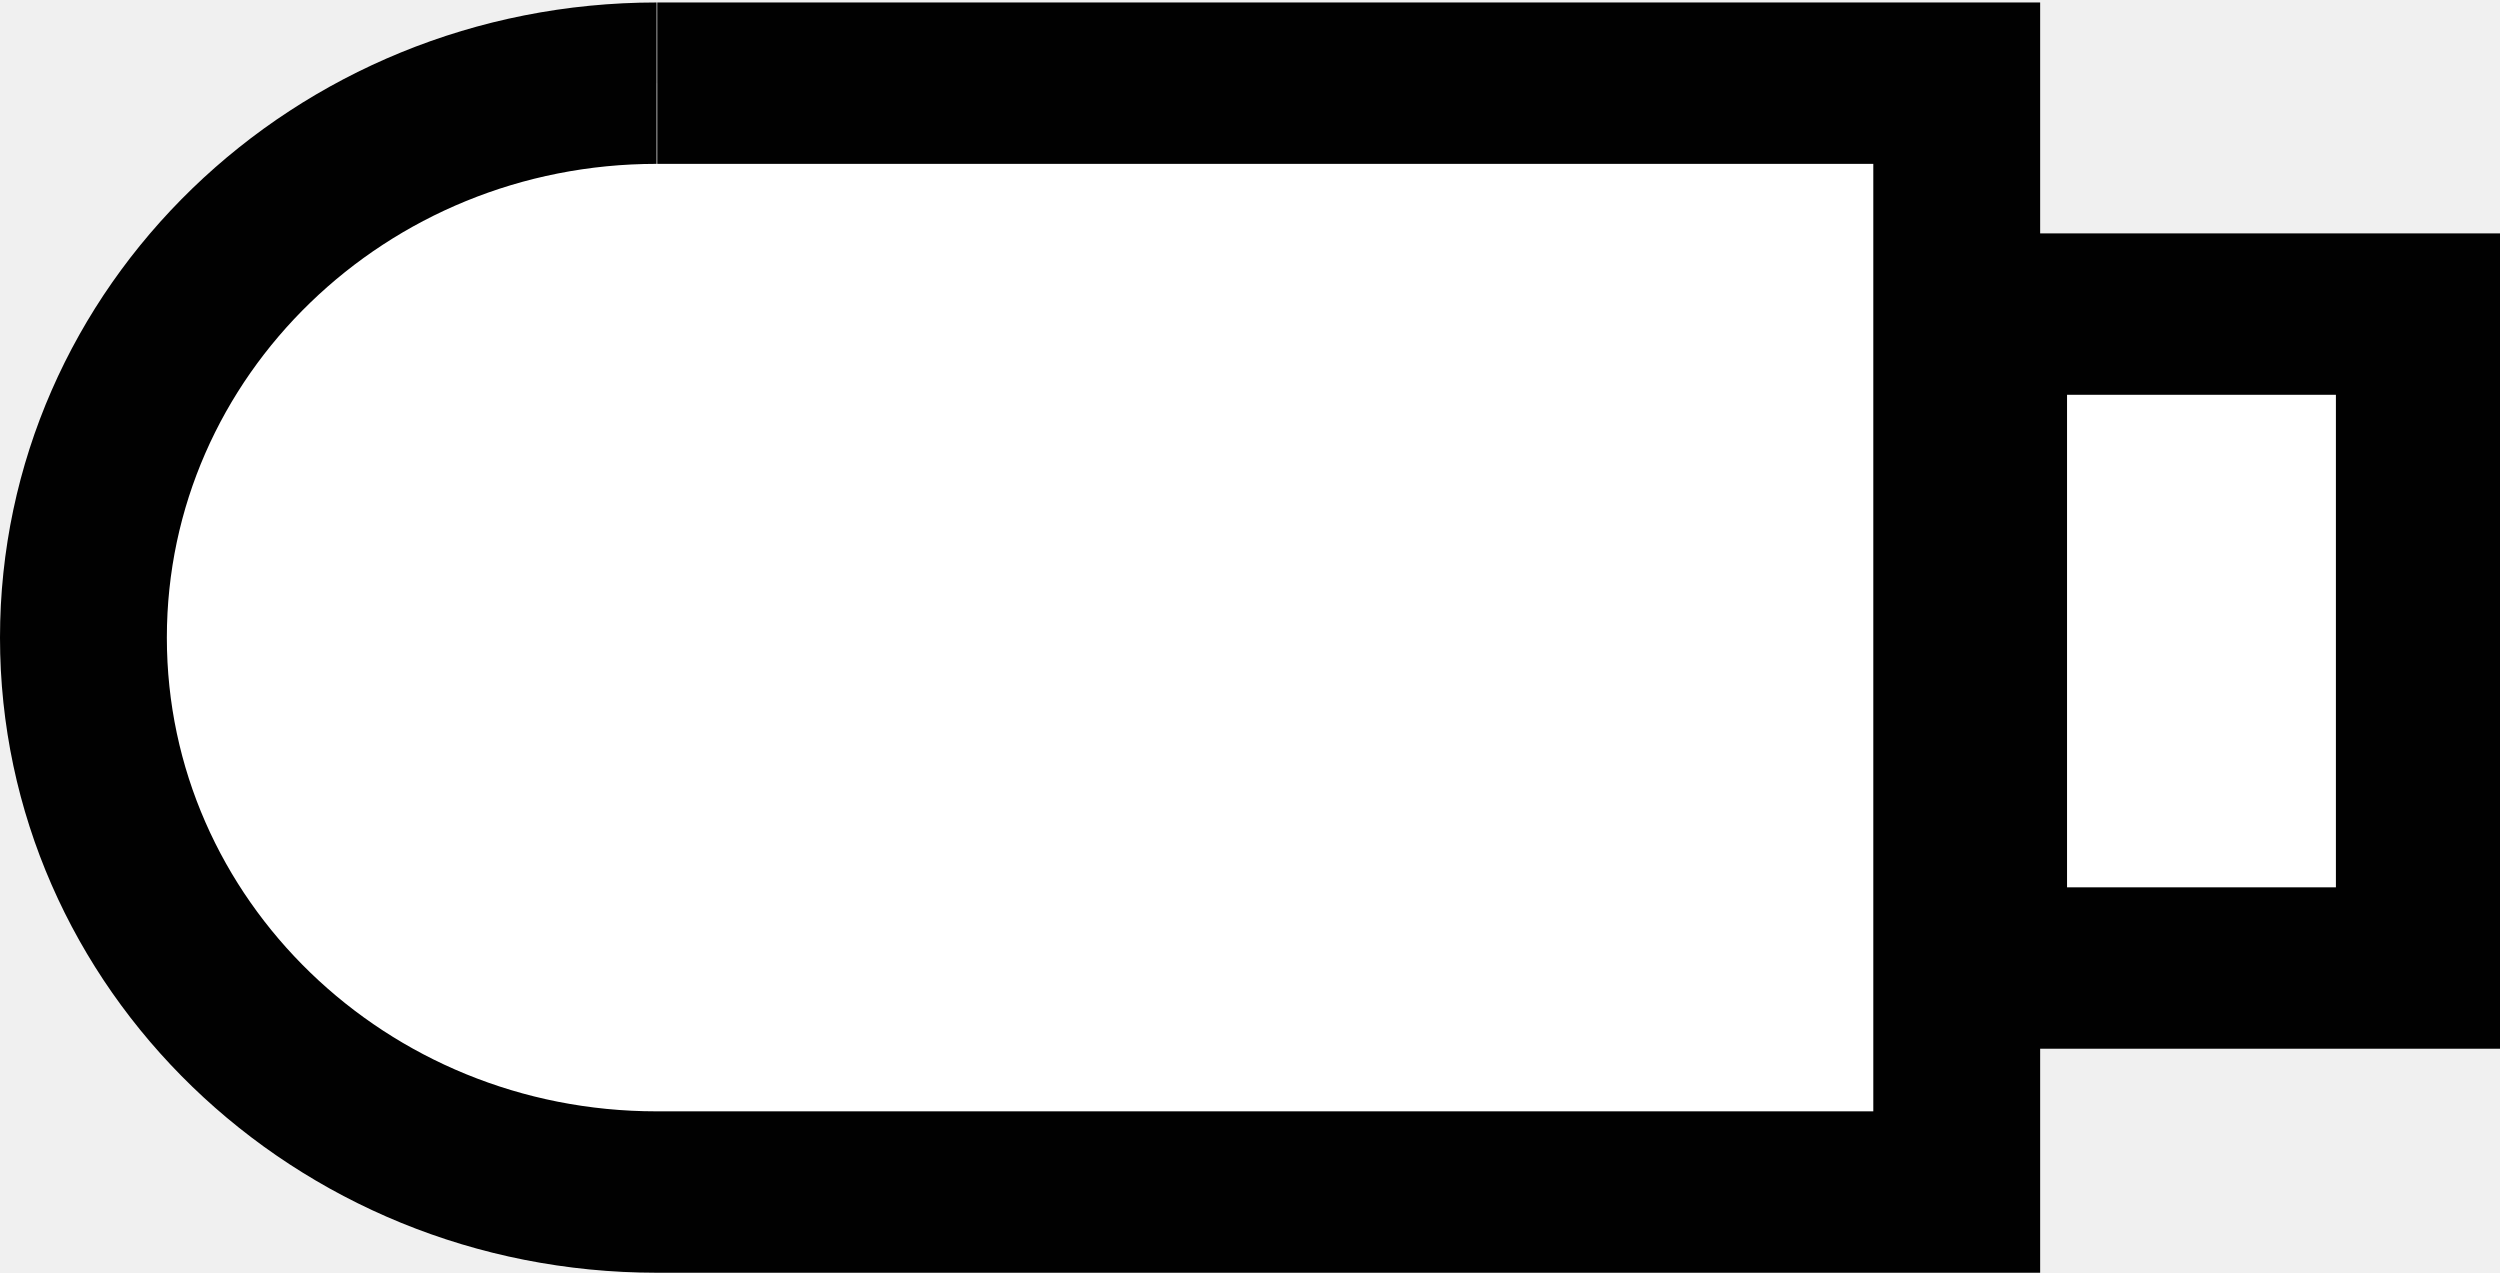
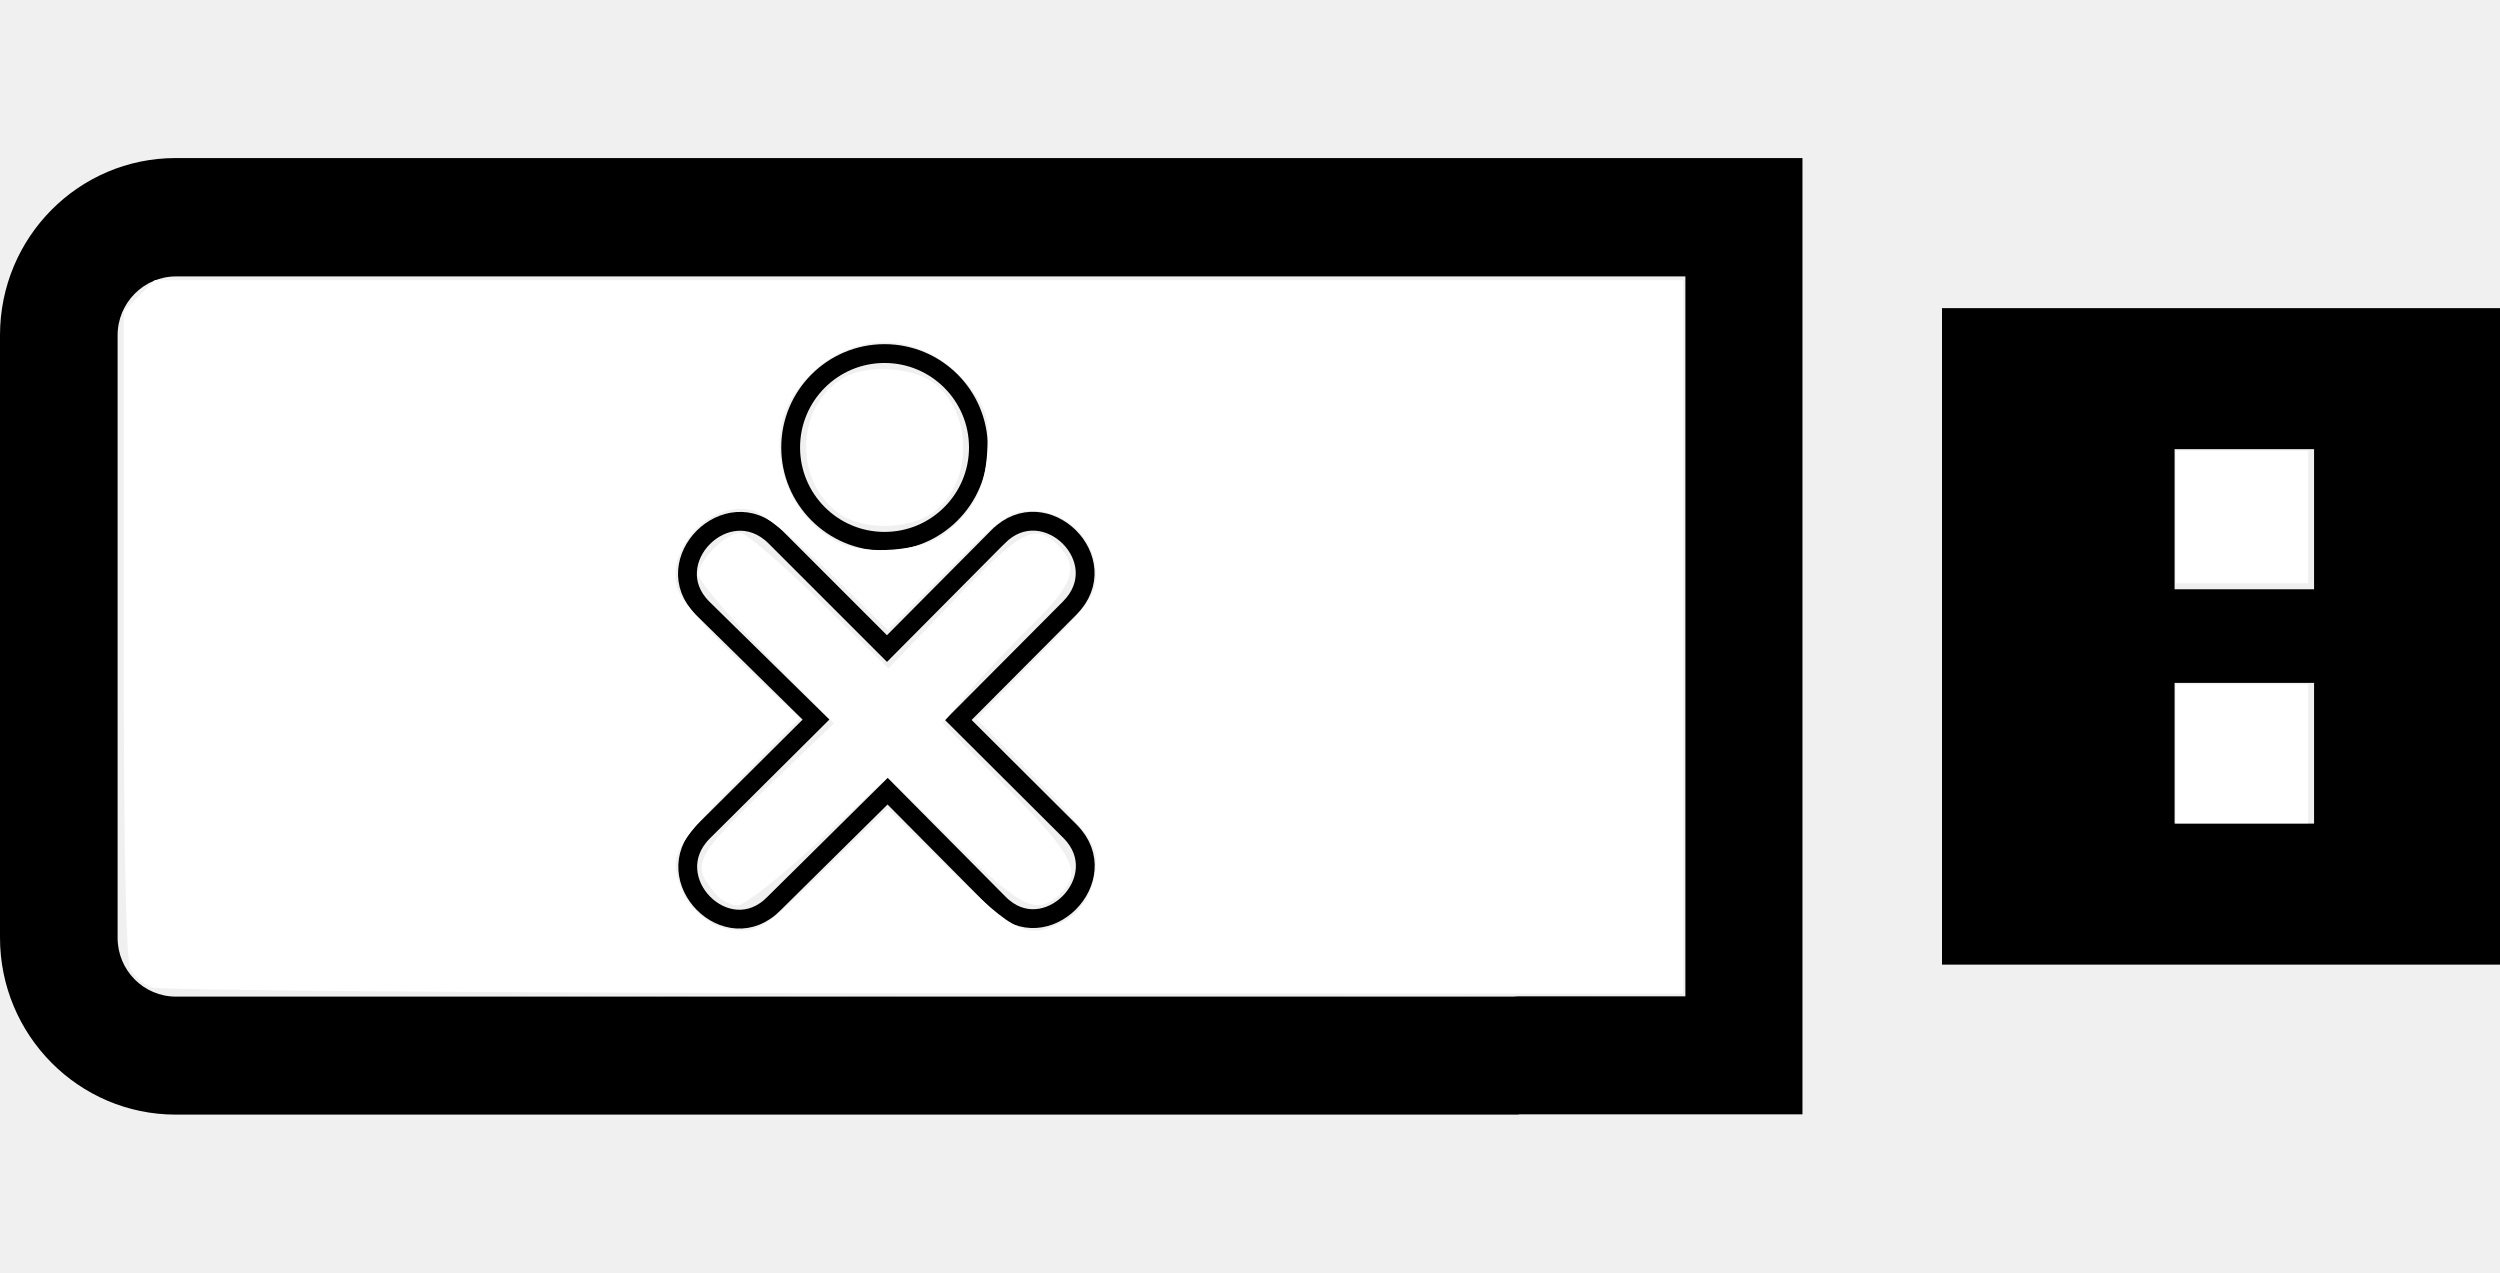
<svg xmlns="http://www.w3.org/2000/svg" enable-background="new 0 0 55 28" height="28" version="1.1" viewBox="0 0 55 28" width="55" x="0px" xml:space="preserve" y="0px" id="svg3481">
  <defs id="defs3492" />
  <g display="block" id="media-flash-usb" transform="matrix(1.048775,0,0,1.014433,-2.215012,-15.1347)" style="display:block">
-     <g display="inline" id="g3484" style="display:inline">
-       <path d="m 15.885,16.723 c -6.641,0 -12.023,5.385 -12.023,12.025 0,6.639 5.383,12.023 12.023,12.023 l 0.014,0 27.259,0 0,-24.048 -27.259,0" id="path3486" style="fill:#ffffff;stroke:#010101;stroke-width:3.5" />
-       <rect height="14.182" width="9.14" x="43.722" y="21.731" id="rect3488" style="fill:#ffffff;stroke:#010101;stroke-width:3.5" />
+     <path id="path5160" d="m 33.95,18.347 c 0.006,0 0.019,0 0.031,0 h 2.958 2.983 v 3.189 14.361 3.189 h -2.983 -2.951 c -0.006,0 -0.019,0.006 -0.038,0.006 H 5.798 c -2.035,0 -3.686,-1.722 -3.686,-3.838 V 22.191 c 0,-2.128 1.652,-3.844 3.686,-3.844 H 33.95 m -0.176,2.567 H 5.804 c -0.672,0 -1.225,0.57 -1.225,1.277 v 13.065 c 0,0.707 0.546,1.277 1.225,1.277 H 33.856 c 0.05,-0.006 0.088,-0.006 0.138,-0.006 h 2.951 0.521 V 35.904 21.536 20.914 h -0.521 -2.964 -0.182 z" style="stroke-width:0.064" />
+     <path id="path5162" d="M 54.554,35.839 V 21.602 H 42.849 v 14.237 z m -3.9,-8.14 h -2.926 v -3.039 h 2.926 z m 0,5.082 h -2.926 v -3.052 h 2.926 z" style="stroke-width:0.064" />
+     <g transform="matrix(0.1305575,0,0,0.1349773,4.994954,6.348498)" id="g838">
+       <ellipse ry="15.084" rx="15.084" id="path2307" style="fill:#ff2b34;fill-opacity:0;stroke:#000000;stroke-width:3.024;stroke-linecap:round;stroke-linejoin:round;stroke-miterlimit:4;stroke-dasharray:none;stroke-dashoffset:0;stroke-opacity:1" cx="120.038" cy="135.39" />
+       <path id="path5343" d="m 138.289,149.726 -17.862,17.979 -18.038,-18.039 c -7.652,-7.437 -19.043,4.049 -11.599,11.536 L 109.025,179.114 90.884,197.161 c -7.544,7.585 3.922,19.213 11.439,11.465 l 18.209,-18.004 17.845,17.982 c 7.442,7.62 18.96,-3.949 11.504,-11.497 l -17.991,-17.926 17.88,-17.963 c 7.644,-7.648 -3.963,-19.057 -11.48,-11.492 z" style="fill:#ff2b34;fill-opacity:0;stroke:#000000;stroke-width:3.024;stroke-linecap:round;stroke-linejoin:miter;stroke-miterlimit:4;stroke-dasharray:none;stroke-dashoffset:0;stroke-opacity:1" />
    </g>
+     <path style="fill:#ffffff;fill-opacity:1;stroke-width:0.139" d="M 3.321,21.721 C 3.154,21.653 2.951,21.474 2.87,21.322 2.771,21.136 2.722,18.704 2.722,13.946 V 6.847 L 3.063,6.506 3.404,6.165 H 20.216 37.029 v 7.848 7.848 l -16.702,-0.009 C 11.054,21.847 3.49,21.788 3.321,21.721 Z M 18.159,19.126 19.528,17.78 20.898,19.126 c 1.46,1.435 1.717,1.552 2.499,1.148 0.444,-0.23 0.715,-0.744 0.715,-1.357 0,-0.358 -0.223,-0.658 -1.313,-1.763 l -1.313,-1.332 1.313,-1.336 c 1.17,-1.191 1.313,-1.391 1.313,-1.84 0,-0.765 -0.626,-1.404 -1.375,-1.404 -0.534,0 -0.653,0.082 -1.886,1.31 l -1.316,1.31 -1.294,-1.269 c -0.734,-0.72 -1.463,-1.311 -1.685,-1.367 -0.903,-0.227 -1.89,0.791 -1.66,1.712 0.056,0.225 0.627,0.889 1.396,1.624 l 1.301,1.243 -1.239,1.257 c -1.497,1.519 -1.621,1.727 -1.407,2.373 0.206,0.625 0.745,1.037 1.356,1.037 0.429,0 0.65,-0.16 1.856,-1.346 z m 2.582,-7.356 c 0.662,-0.494 0.919,-0.972 0.978,-1.818 0.047,-0.669 0.002,-0.88 -0.272,-1.283 -1.025,-1.508 -2.953,-1.515 -3.964,-0.014 -0.72,1.068 -0.213,2.732 1.004,3.295 0.573,0.265 1.788,0.169 2.254,-0.179 z" id="path1991" transform="matrix(0.9534936,0,0,0.9857724,2.112,14.91937)" />
+     <path style="fill:#ffffff;fill-opacity:1;stroke-width:0.139" d="m 15.751,19.673 c -0.565,-0.658 -0.487,-0.812 1.265,-2.487 l 1.331,-1.272 -1.493,-1.52 c -0.821,-0.836 -1.493,-1.626 -1.493,-1.755 0,-0.304 0.613,-0.917 0.917,-0.917 0.129,0 0.917,0.672 1.751,1.493 l 1.515,1.493 1.431,-1.493 c 1.509,-1.574 1.794,-1.724 2.303,-1.215 0.469,0.469 0.348,0.843 -0.566,1.741 -0.464,0.456 -1.099,1.131 -1.411,1.499 l -0.567,0.67 1.411,1.416 c 1.492,1.497 1.682,1.886 1.157,2.362 -0.506,0.458 -0.837,0.29 -2.332,-1.182 l -1.434,-1.412 -1.518,1.412 c -0.844,0.785 -1.638,1.412 -1.788,1.412 -0.149,0 -0.364,-0.109 -0.479,-0.243 z" id="path1993" transform="matrix(0.9534936,0,0,0.9857724,2.112,14.91937)" />
+     <path style="fill:#ffffff;fill-opacity:1;stroke-width:0.139" d="m 18.538,11.348 c -1.091,-0.677 -1.065,-2.435 0.044,-3.051 0.438,-0.243 1.291,-0.232 1.784,0.023 1.099,0.568 1.099,2.483 0,3.051 -0.529,0.274 -1.367,0.263 -1.828,-0.023 z" id="path1995" transform="matrix(0.9534936,0,0,0.9857724,2.112,14.91937)" />
+     <path style="fill:#ffffff;fill-opacity:1;stroke-width:0.139" d="M 47.863,11.374 V 9.915 h 1.458 1.458 v 1.458 1.458 h -1.458 -1.458 z" id="path841" transform="matrix(0.9534936,0,0,0.9857724,2.112,14.91937)" />
+     <path style="fill:#ffffff;fill-opacity:1;stroke-width:0.139" d="m 47.863,16.582 v -1.528 h 1.458 1.458 v 1.528 1.528 h -1.458 -1.458 z" id="path843" transform="matrix(0.9534936,0,0,0.9857724,2.112,14.91937)" />
  </g>
</svg>
